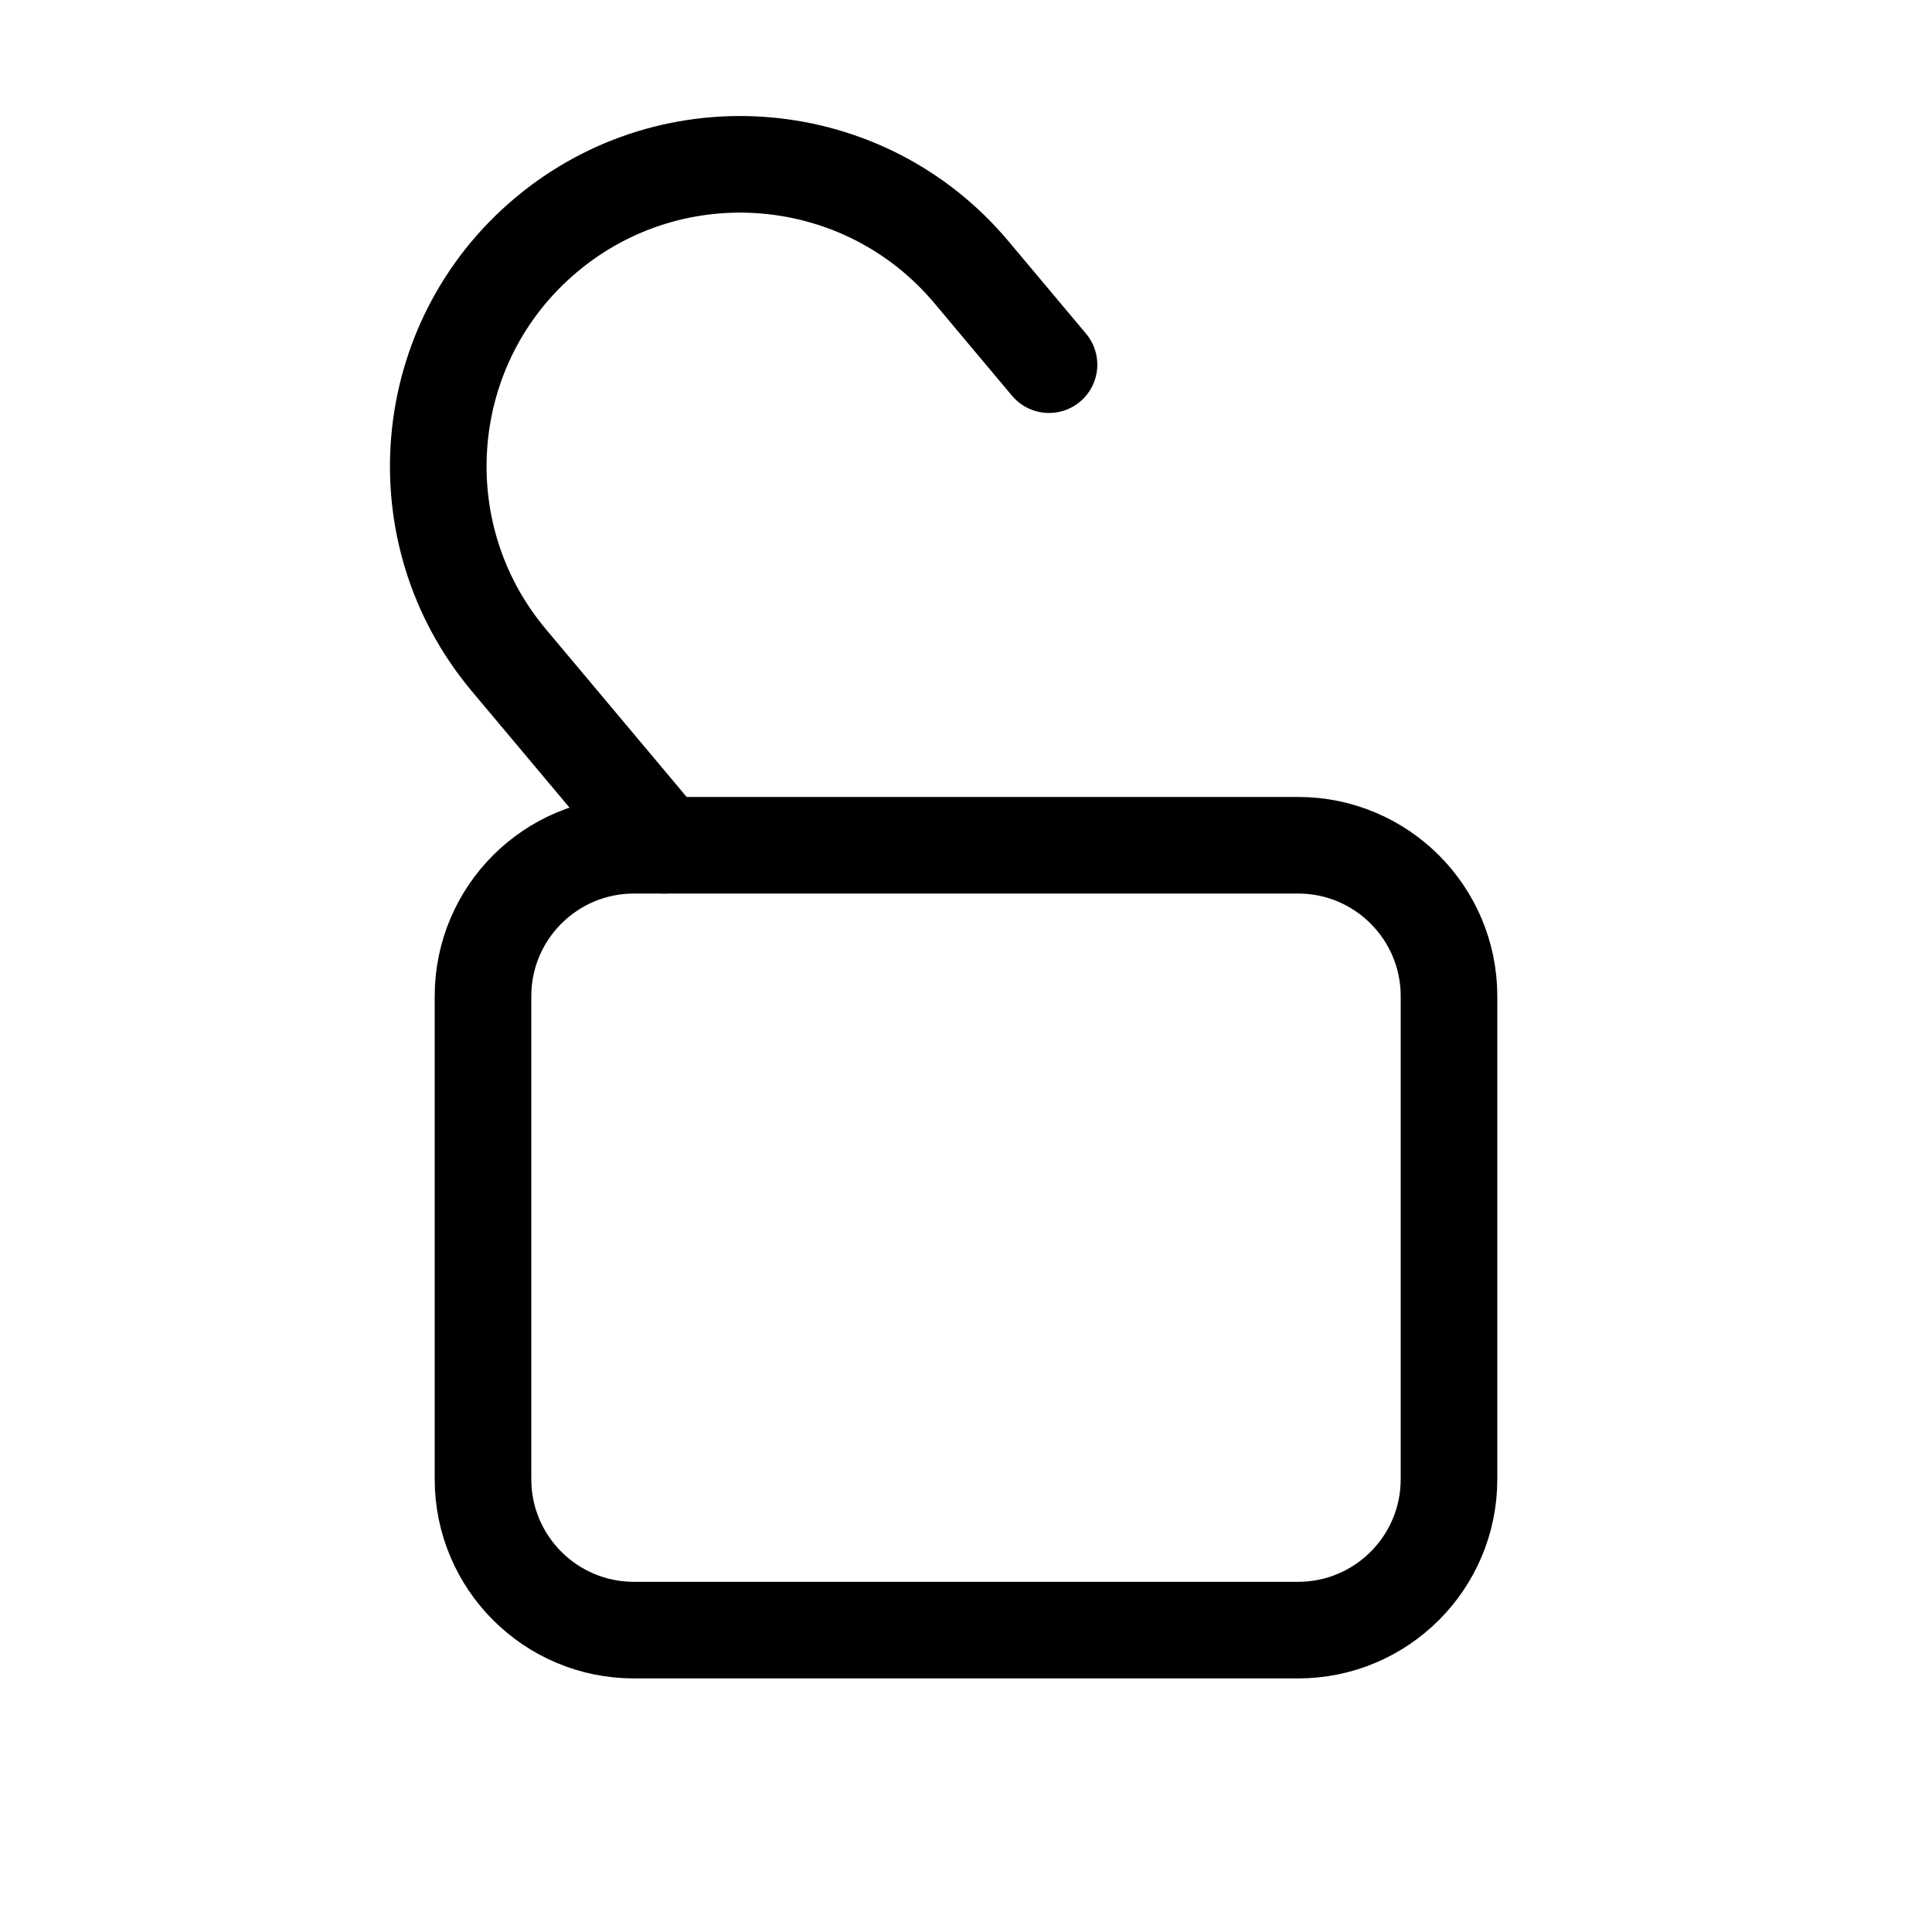
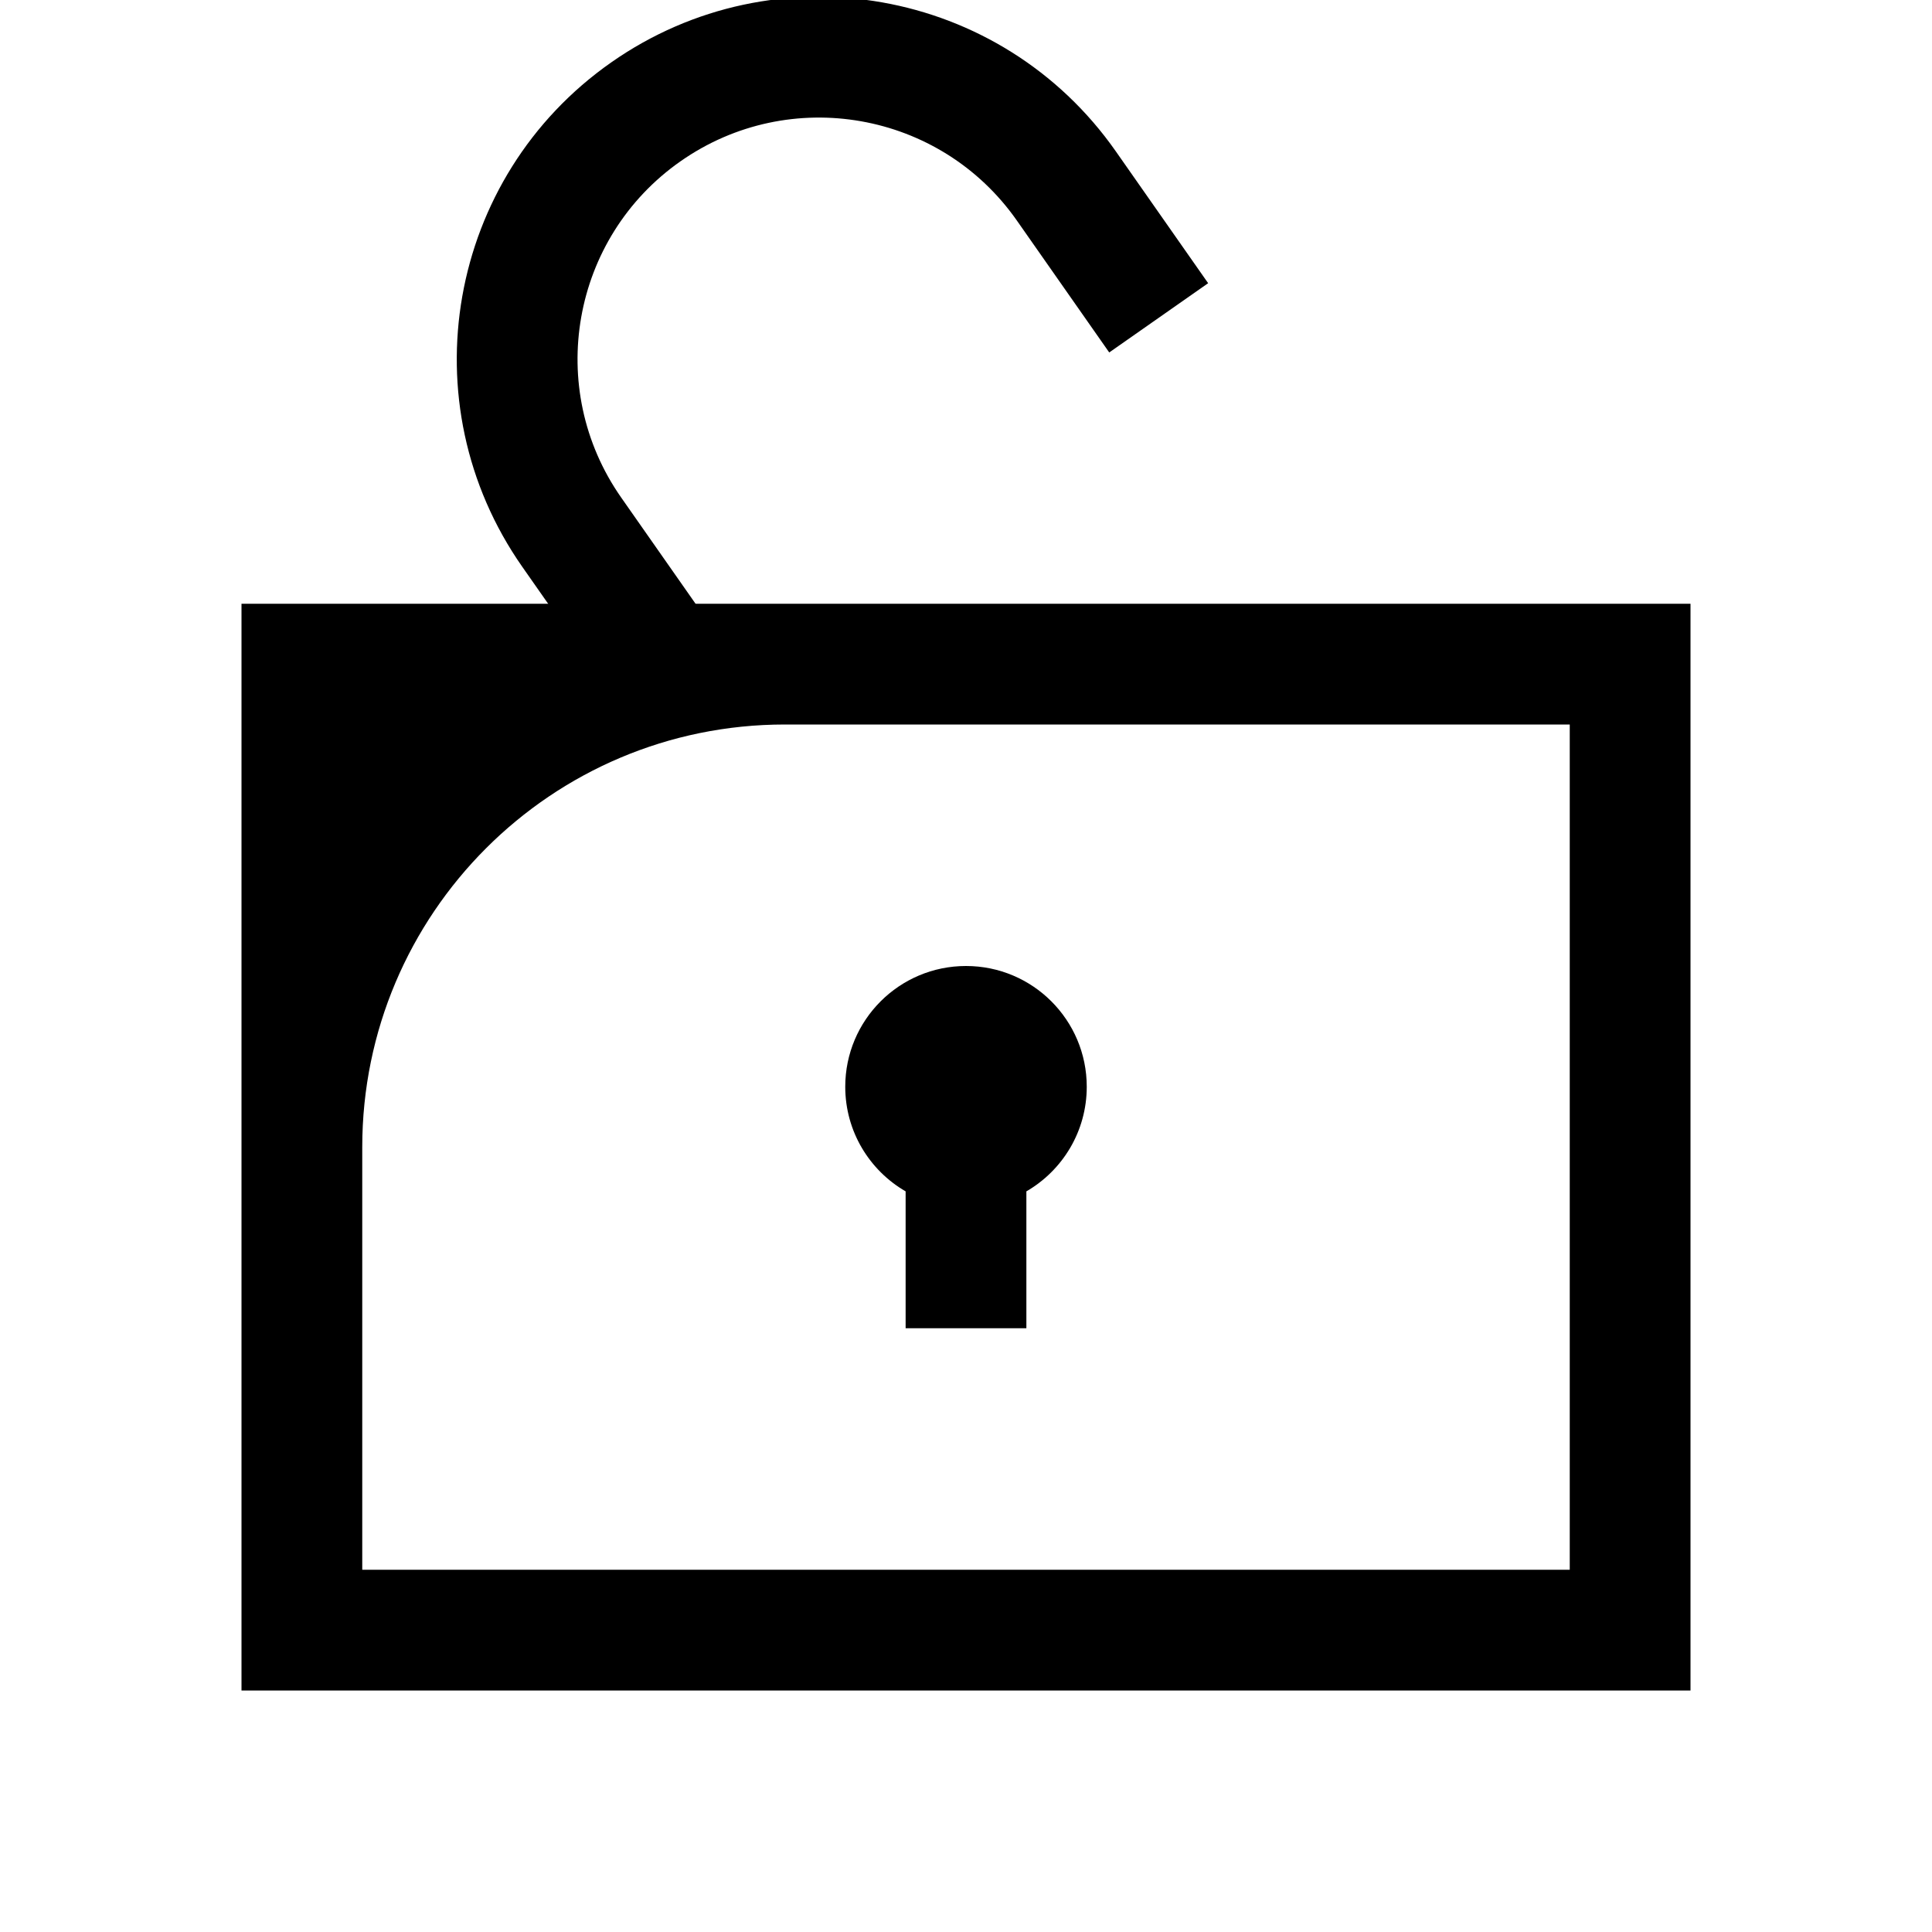
- <svg xmlns="http://www.w3.org/2000/svg" width="48" height="48" viewBox="0 0 32 32" fill="none">
-   <path d="M11 14V10a5 5 0 0 1 10 0v2" stroke="black" stroke-width="1.6" stroke-linecap="round" fill="none" transform="rotate(-40 11 14)" />
-   <rect x="8" y="14" width="16" height="13" rx="2.5" stroke="black" stroke-width="1.6" fill="none" />
+ <svg xmlns="http://www.w3.org/2000/svg" width="48" height="48" viewBox="0 0 48 48" fill="none">
+   <path d="M25.5 29.599C26.397 29.08 27 28.11 27 27C27 25.343 25.657 24 24 24C22.343 24 21 25.343 21 27C21 28.11 21.603 29.08 22.5 29.599V33H25.5V29.599Z" fill="black" />
+   <path fill-rule="evenodd" d="M42 15V42H6V15H42ZM39 18H19.5C13.701 18 9.001 22.7 9 28.499L9 39H39V18Z" fill="black" />
+   <path d="M15 15V11C15 6.029 19.029 2 24 2C28.971 2 33 6.029 33 11V15H30V11C30 7.686 27.314 5 24 5C20.686 5 18 7.686 18 11V15Z" transform="translate(0 1.5) rotate(-35 16.5 15)" fill="black" />
</svg>
